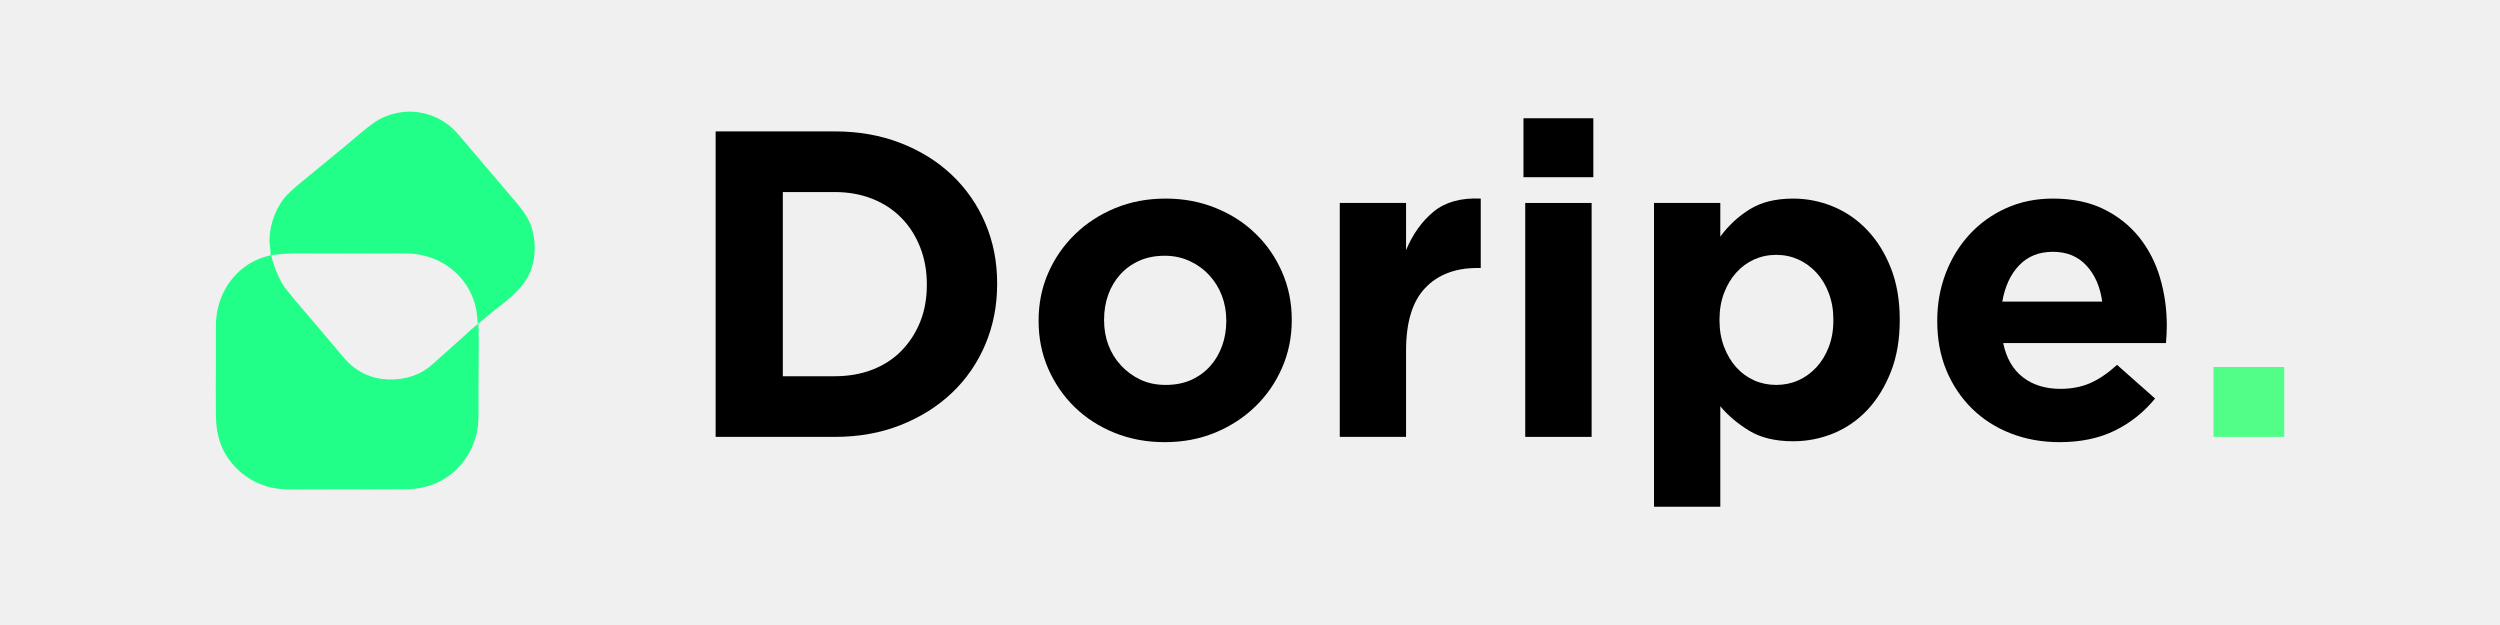
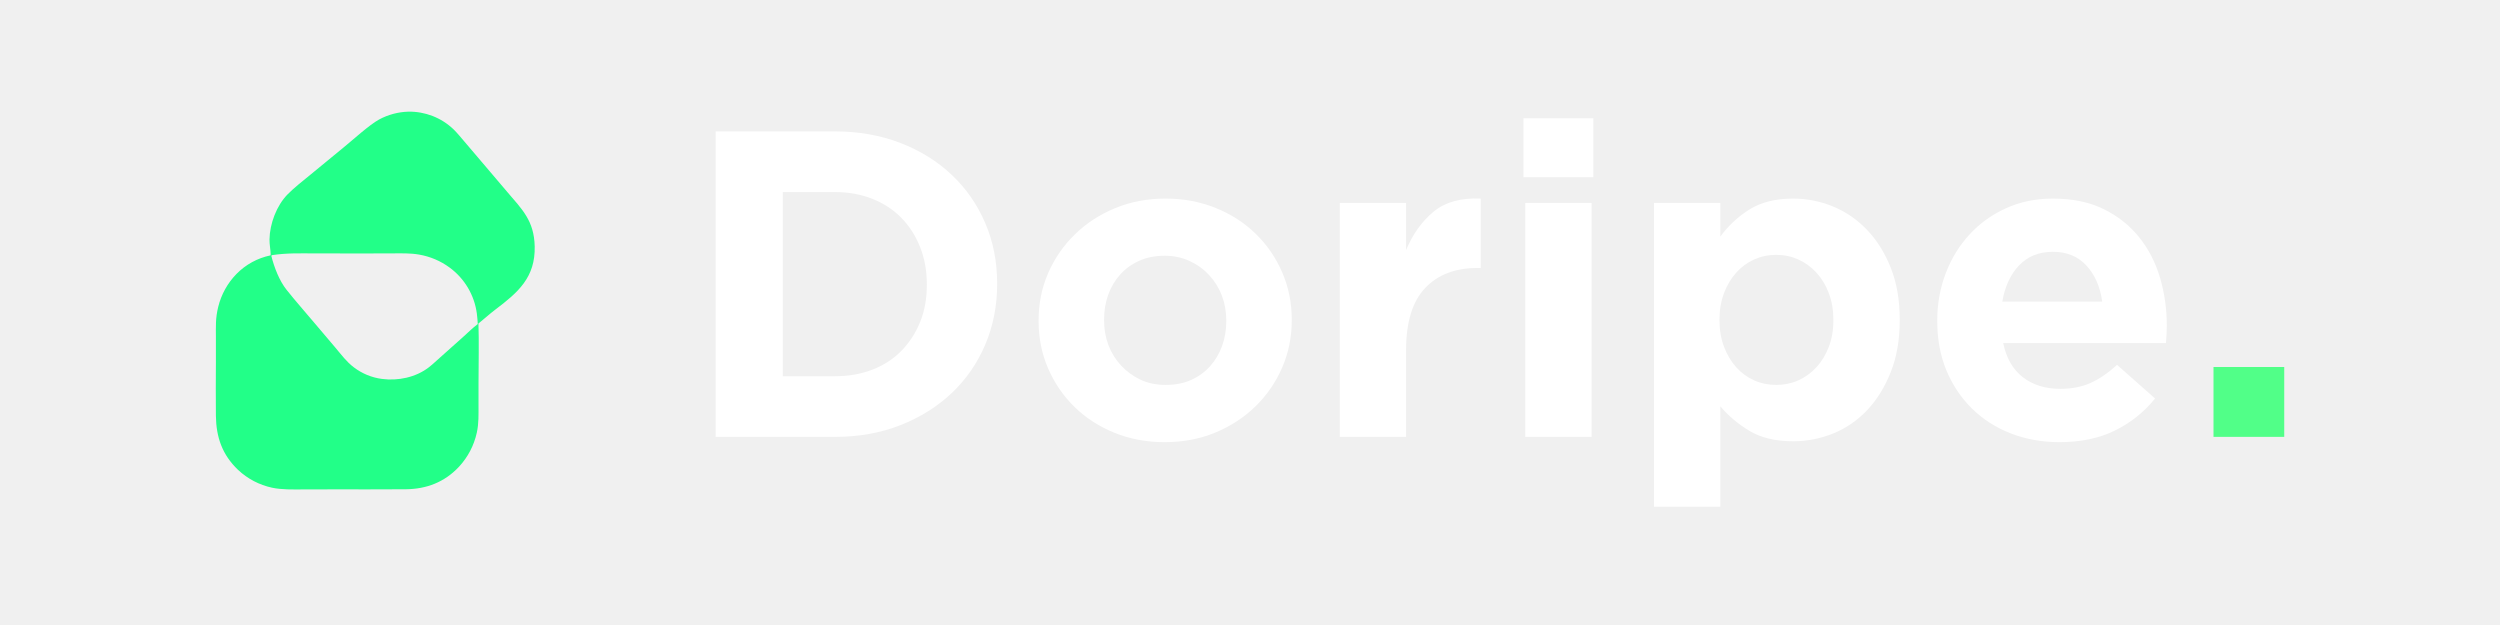
<svg xmlns="http://www.w3.org/2000/svg" width="1024" height="256" viewBox="0 0 1024 256" fill="none">
  <g clip-path="url(#clip0_35_6)">
    <g clip-path="url(#clip1_35_6)">
      <path d="M167.21 45.738C174.087 45.603 180.741 48.189 185.723 52.933C187.179 54.329 188.9 56.44 190.247 58.016L197.275 66.273L207.589 78.403C213.965 85.877 218.756 90.393 219.012 100.89C219.323 113.653 212.166 119.796 202.889 126.809C200.614 128.528 198.244 130.685 195.971 132.515C196.234 140.038 196.012 148.891 196.003 156.48L195.998 165.97C195.997 169.817 196.14 173.497 195.285 177.283C194.136 182.484 191.621 187.284 187.999 191.188C182.08 197.511 174.675 200.328 166.169 200.4C156.153 200.485 146.122 200.427 136.108 200.44L124.068 200.468C120.007 200.479 115.394 200.619 111.455 199.766C106.242 198.651 101.43 196.135 97.539 192.491C91 186.25 88.548 179.082 88.428 170.242C88.324 162.659 88.419 155.209 88.434 147.638L88.433 138.393C88.424 133.651 88.224 130.353 89.393 125.652C90.633 120.612 93.192 115.993 96.805 112.267C100.596 108.381 105.46 105.713 110.775 104.604L110.864 104.33L110.861 104.073C110.824 102.19 110.355 100.204 110.387 98.062C110.48 91.694 113.269 84.252 117.741 79.666C120.376 76.964 124.357 73.839 127.331 71.406L140.633 60.479C144.584 57.268 151.244 51.149 155.319 48.924C158.984 46.958 163.054 45.867 167.21 45.738ZM160.682 103.787L148.425 103.817L128.972 103.794C122.447 103.79 117.739 103.573 111.271 104.523L111.16 104.899C112.305 109.484 114.404 114.969 117.373 118.701C121.087 123.37 125.179 127.977 129.018 132.543L137.404 142.436C139.844 145.308 141.866 148.127 144.894 150.43C148.261 153.009 152.248 154.657 156.453 155.208C163.052 156.084 170.302 154.564 175.593 150.495C177.176 149.277 178.797 147.722 180.314 146.383C183.433 143.65 186.528 140.888 189.597 138.099C191.243 136.609 193.832 134.13 195.528 132.859L195.692 132.737C195.602 131.283 195.509 129.824 195.308 128.381C194.305 120.871 190.288 114.093 184.181 109.607C180.482 106.883 176.198 105.059 171.67 104.281C168.039 103.644 164.358 103.775 160.682 103.787Z" fill="#22FF88" />
    </g>
    <g clip-path="url(#clip2_35_6)">
-       <path d="M293.125 53.821H341.929C351.698 53.821 360.66 55.402 368.809 58.564C376.974 61.712 384.013 66.09 389.912 71.7C395.811 77.295 400.372 83.886 403.596 91.465C406.819 99.029 408.43 107.216 408.43 116.035V116.369C408.43 125.187 406.819 133.42 403.596 141.06C400.372 148.685 395.811 155.306 389.912 160.916C384.013 166.511 376.974 170.92 368.809 174.144C360.66 177.352 351.698 178.948 341.929 178.948H293.125V53.821ZM320.644 78.664V154.105H341.929C347.524 154.105 352.64 153.216 357.285 151.429C361.945 149.627 365.905 147.066 369.174 143.736C372.458 140.391 375.02 136.461 376.867 131.938C378.707 127.399 379.634 122.329 379.634 116.734V116.369C379.634 110.896 378.707 105.841 376.867 101.196C375.02 96.536 372.458 92.545 369.174 89.215C365.905 85.87 361.945 83.278 357.285 81.431C352.64 79.591 347.524 78.664 341.929 78.664H320.644Z" fill="black" />
-       <path d="M477.075 181.107C469.671 181.107 462.814 179.83 456.489 177.275C450.18 174.706 444.737 171.186 440.16 166.724C435.576 162.247 431.966 156.994 429.335 150.973C426.72 144.952 425.413 138.491 425.413 131.573V131.208C425.413 124.298 426.72 117.844 429.335 111.838C431.966 105.818 435.607 100.55 440.252 96.026C444.889 91.488 450.362 87.908 456.672 85.293C462.996 82.662 469.914 81.34 477.44 81.34C484.814 81.34 491.656 82.632 497.965 85.201C504.29 87.756 509.741 91.275 514.324 95.753C518.924 100.215 522.535 105.453 525.15 111.473C527.78 117.494 529.103 123.963 529.103 130.874V131.208C529.103 138.126 527.78 144.587 525.15 150.608C522.535 156.629 518.893 161.912 514.233 166.45C509.588 170.973 504.108 174.554 497.783 177.184C491.473 179.799 484.571 181.107 477.075 181.107ZM477.44 157.663C481.37 157.663 484.86 156.986 487.9 155.625C490.941 154.249 493.526 152.372 495.654 150C497.798 147.613 499.44 144.831 500.58 141.668C501.713 138.506 502.283 135.146 502.283 131.573V131.208C502.283 127.643 501.683 124.275 500.489 121.113C499.288 117.95 497.555 115.153 495.289 112.72C493.039 110.272 490.363 108.334 487.262 106.912C484.16 105.476 480.762 104.753 477.075 104.753C473.137 104.753 469.656 105.445 466.615 106.821C463.574 108.182 460.974 110.06 458.831 112.447C456.679 114.841 455.037 117.616 453.905 120.778C452.787 123.925 452.232 127.285 452.232 130.874V131.208C452.232 134.796 452.818 138.171 453.996 141.334C455.189 144.481 456.923 147.278 459.196 149.726C461.461 152.159 464.122 154.097 467.162 155.534C470.203 156.956 473.624 157.663 477.44 157.663Z" fill="black" />
-       <path d="M548.769 83.133H575.923V102.442C578.674 95.874 582.437 90.629 587.204 86.691C591.963 82.761 598.401 80.975 606.513 81.339V109.77H605.083C596.022 109.77 588.891 112.522 583.707 118.011C578.515 123.484 575.923 131.998 575.923 143.553V178.948H548.769V83.133Z" fill="black" />
-       <path d="M624.012 48.438H652.625V72.582H624.012V48.438ZM624.741 83.133H651.926V178.948H624.741V83.133Z" fill="black" />
-       <path d="M677.483 83.134H704.637V96.908C707.982 92.37 712.003 88.637 716.709 85.718C721.407 82.799 727.336 81.34 734.497 81.34C740.092 81.34 745.513 82.419 750.765 84.563C756.011 86.714 760.663 89.907 764.723 94.141C768.774 98.36 772.02 103.537 774.453 109.679C776.901 115.822 778.132 122.892 778.132 130.874V131.208C778.132 139.198 776.901 146.26 774.453 152.402C772.02 158.544 768.805 163.736 764.814 167.971C760.815 172.19 756.193 175.375 750.948 177.519C745.695 179.662 740.214 180.742 734.497 180.742C727.238 180.742 721.247 179.313 716.527 176.454C711.821 173.596 707.86 170.251 704.637 166.42V207.561H677.483V83.134ZM727.534 157.663C730.757 157.663 733.768 157.047 736.565 155.808C739.363 154.553 741.833 152.767 743.985 150.456C746.128 148.13 747.824 145.348 749.063 142.124C750.317 138.901 750.948 135.267 750.948 131.208V130.874C750.948 126.943 750.317 123.332 749.063 120.048C747.824 116.764 746.128 113.967 743.985 111.656C741.833 109.33 739.363 107.536 736.565 106.274C733.768 105.019 730.757 104.389 727.534 104.389C724.311 104.389 721.301 105.019 718.503 106.274C715.706 107.536 713.258 109.33 711.175 111.656C709.084 113.967 707.412 116.764 706.158 120.048C704.918 123.332 704.303 126.943 704.303 130.874V131.208C704.303 135.146 704.918 138.749 706.158 142.033C707.412 145.317 709.084 148.13 711.175 150.456C713.258 152.767 715.706 154.553 718.503 155.808C721.301 157.047 724.311 157.663 727.534 157.663Z" fill="black" />
-       <path d="M843.552 181.107C836.391 181.107 829.747 179.906 823.604 177.519C817.477 175.132 812.179 171.734 807.701 167.332C803.239 162.915 799.75 157.708 797.241 151.703C794.748 145.682 793.501 138.977 793.501 131.573V131.208C793.501 124.42 794.656 117.996 796.967 111.93C799.294 105.848 802.547 100.55 806.728 96.026C810.902 91.488 815.881 87.908 821.658 85.293C827.436 82.662 833.837 81.34 840.876 81.34C848.858 81.34 855.776 82.769 861.614 85.627C867.452 88.485 872.302 92.332 876.179 97.151C880.048 101.979 882.907 107.521 884.754 113.784C886.594 120.048 887.521 126.578 887.521 133.367C887.521 134.446 887.491 135.579 887.43 136.773C887.369 137.951 887.285 139.198 887.187 140.513H820.503C821.795 146.716 824.501 151.399 828.622 154.561C832.734 157.708 837.835 159.274 843.917 159.274C848.432 159.274 852.476 158.506 856.049 156.963C859.637 155.405 863.332 152.904 867.148 149.453L882.717 163.227C878.171 168.822 872.682 173.201 866.236 176.363C859.805 179.526 852.248 181.107 843.552 181.107ZM861.067 123.545C860.23 117.464 858.087 112.553 854.62 108.798C851.169 105.027 846.593 103.142 840.876 103.142C835.159 103.142 830.537 104.997 827.01 108.706C823.498 112.401 821.21 117.342 820.138 123.545H861.067Z" fill="black" />
+       <path d="M293.125 53.821H341.929C351.698 53.821 360.66 55.402 368.809 58.564C376.974 61.712 384.013 66.09 389.912 71.7C395.811 77.295 400.372 83.886 403.596 91.465C406.819 99.029 408.43 107.216 408.43 116.035V116.369C408.43 125.187 406.819 133.42 403.596 141.06C400.372 148.685 395.811 155.306 389.912 160.916C384.013 166.511 376.974 170.92 368.809 174.144C360.66 177.352 351.698 178.948 341.929 178.948H293.125V53.821ZM320.644 78.664V154.105H341.929C347.524 154.105 352.64 153.216 357.285 151.429C361.945 149.627 365.905 147.066 369.174 143.736C372.458 140.391 375.02 136.461 376.867 131.938C378.707 127.399 379.634 122.329 379.634 116.734V116.369C379.634 110.896 378.707 105.841 376.867 101.196C375.02 96.536 372.458 92.545 369.174 89.215C365.905 85.87 361.945 83.278 357.285 81.431C352.64 79.591 347.524 78.664 341.929 78.664H320.644Z" fill="white" />
+       <path d="M477.075 181.107C469.671 181.107 462.814 179.83 456.489 177.275C450.18 174.706 444.737 171.186 440.16 166.724C435.576 162.247 431.966 156.994 429.335 150.973C426.72 144.952 425.413 138.491 425.413 131.573V131.208C425.413 124.298 426.72 117.844 429.335 111.838C431.966 105.818 435.607 100.55 440.252 96.026C444.889 91.488 450.362 87.908 456.672 85.293C462.996 82.662 469.914 81.34 477.44 81.34C484.814 81.34 491.656 82.632 497.965 85.201C504.29 87.756 509.741 91.275 514.324 95.753C518.924 100.215 522.535 105.453 525.15 111.473C527.78 117.494 529.103 123.963 529.103 130.874V131.208C529.103 138.126 527.78 144.587 525.15 150.608C522.535 156.629 518.893 161.912 514.233 166.45C509.588 170.973 504.108 174.554 497.783 177.184C491.473 179.799 484.571 181.107 477.075 181.107ZM477.44 157.663C481.37 157.663 484.86 156.986 487.9 155.625C490.941 154.249 493.526 152.372 495.654 150C497.798 147.613 499.44 144.831 500.58 141.668C501.713 138.506 502.283 135.146 502.283 131.573V131.208C502.283 127.643 501.683 124.275 500.489 121.113C499.288 117.95 497.555 115.153 495.289 112.72C493.039 110.272 490.363 108.334 487.262 106.912C484.16 105.476 480.762 104.753 477.075 104.753C473.137 104.753 469.656 105.445 466.615 106.821C463.574 108.182 460.974 110.06 458.831 112.447C456.679 114.841 455.037 117.616 453.905 120.778C452.787 123.925 452.232 127.285 452.232 130.874V131.208C452.232 134.796 452.818 138.171 453.996 141.334C455.189 144.481 456.923 147.278 459.196 149.726C461.461 152.159 464.122 154.097 467.162 155.534C470.203 156.956 473.624 157.663 477.44 157.663Z" fill="white" />
+       <path d="M548.769 83.133H575.923V102.442C578.674 95.874 582.437 90.629 587.204 86.691C591.963 82.761 598.401 80.975 606.513 81.339V109.77H605.083C596.022 109.77 588.891 112.522 583.707 118.011C578.515 123.484 575.923 131.998 575.923 143.553V178.948H548.769V83.133Z" fill="white" />
+       <path d="M624.012 48.438H652.625V72.582H624.012V48.438ZM624.741 83.133H651.926V178.948H624.741V83.133Z" fill="white" />
+       <path d="M677.483 83.134H704.637V96.908C707.982 92.37 712.003 88.637 716.709 85.718C721.407 82.799 727.336 81.34 734.497 81.34C740.092 81.34 745.513 82.419 750.765 84.563C756.011 86.714 760.663 89.907 764.723 94.141C768.774 98.36 772.02 103.537 774.453 109.679C776.901 115.822 778.132 122.892 778.132 130.874V131.208C778.132 139.198 776.901 146.26 774.453 152.402C772.02 158.544 768.805 163.736 764.814 167.971C760.815 172.19 756.193 175.375 750.948 177.519C745.695 179.662 740.214 180.742 734.497 180.742C727.238 180.742 721.247 179.313 716.527 176.454C711.821 173.596 707.86 170.251 704.637 166.42V207.561H677.483V83.134ZM727.534 157.663C730.757 157.663 733.768 157.047 736.565 155.808C739.363 154.553 741.833 152.767 743.985 150.456C746.128 148.13 747.824 145.348 749.063 142.124C750.317 138.901 750.948 135.267 750.948 131.208V130.874C750.948 126.943 750.317 123.332 749.063 120.048C747.824 116.764 746.128 113.967 743.985 111.656C741.833 109.33 739.363 107.536 736.565 106.274C733.768 105.019 730.757 104.389 727.534 104.389C724.311 104.389 721.301 105.019 718.503 106.274C715.706 107.536 713.258 109.33 711.175 111.656C709.084 113.967 707.412 116.764 706.158 120.048C704.918 123.332 704.303 126.943 704.303 130.874V131.208C704.303 135.146 704.918 138.749 706.158 142.033C707.412 145.317 709.084 148.13 711.175 150.456C713.258 152.767 715.706 154.553 718.503 155.808C721.301 157.047 724.311 157.663 727.534 157.663Z" fill="white" />
+       <path d="M843.552 181.107C836.391 181.107 829.747 179.906 823.604 177.519C817.477 175.132 812.179 171.734 807.701 167.332C803.239 162.915 799.75 157.708 797.241 151.703C794.748 145.682 793.501 138.977 793.501 131.573V131.208C793.501 124.42 794.656 117.996 796.967 111.93C799.294 105.848 802.547 100.55 806.728 96.026C810.902 91.488 815.881 87.908 821.658 85.293C827.436 82.662 833.837 81.34 840.876 81.34C848.858 81.34 855.776 82.769 861.614 85.627C867.452 88.485 872.302 92.332 876.179 97.151C880.048 101.979 882.907 107.521 884.754 113.784C886.594 120.048 887.521 126.578 887.521 133.367C887.521 134.446 887.491 135.579 887.43 136.773C887.369 137.951 887.285 139.198 887.187 140.513H820.503C821.795 146.716 824.501 151.399 828.622 154.561C832.734 157.708 837.835 159.274 843.917 159.274C848.432 159.274 852.476 158.506 856.049 156.963C859.637 155.405 863.332 152.904 867.148 149.453L882.717 163.227C878.171 168.822 872.682 173.201 866.236 176.363C859.805 179.526 852.248 181.107 843.552 181.107ZM861.067 123.545C860.23 117.464 858.087 112.553 854.62 108.798C851.169 105.027 846.593 103.142 840.876 103.142C835.159 103.142 830.537 104.997 827.01 108.706C823.498 112.401 821.21 117.342 820.138 123.545H861.067Z" fill="white" />
      <path d="M906.647 150.334H935.625V178.948H906.647V150.334Z" fill="#51FF88" />
    </g>
  </g>
  <defs>
    <clipPath id="clip0_35_6">
      <rect width="847.25" height="164.5" fill="white" transform="translate(88.375 45.75)" />
    </clipPath>
    <clipPath id="clip1_35_6">
      <rect width="130.5" height="164.5" fill="white" transform="translate(88.375 45.75)" />
    </clipPath>
    <clipPath id="clip2_35_6">
      <rect width="642.5" height="164.5" fill="white" transform="translate(293.125 45.75)" />
    </clipPath>
  </defs>
</svg>
